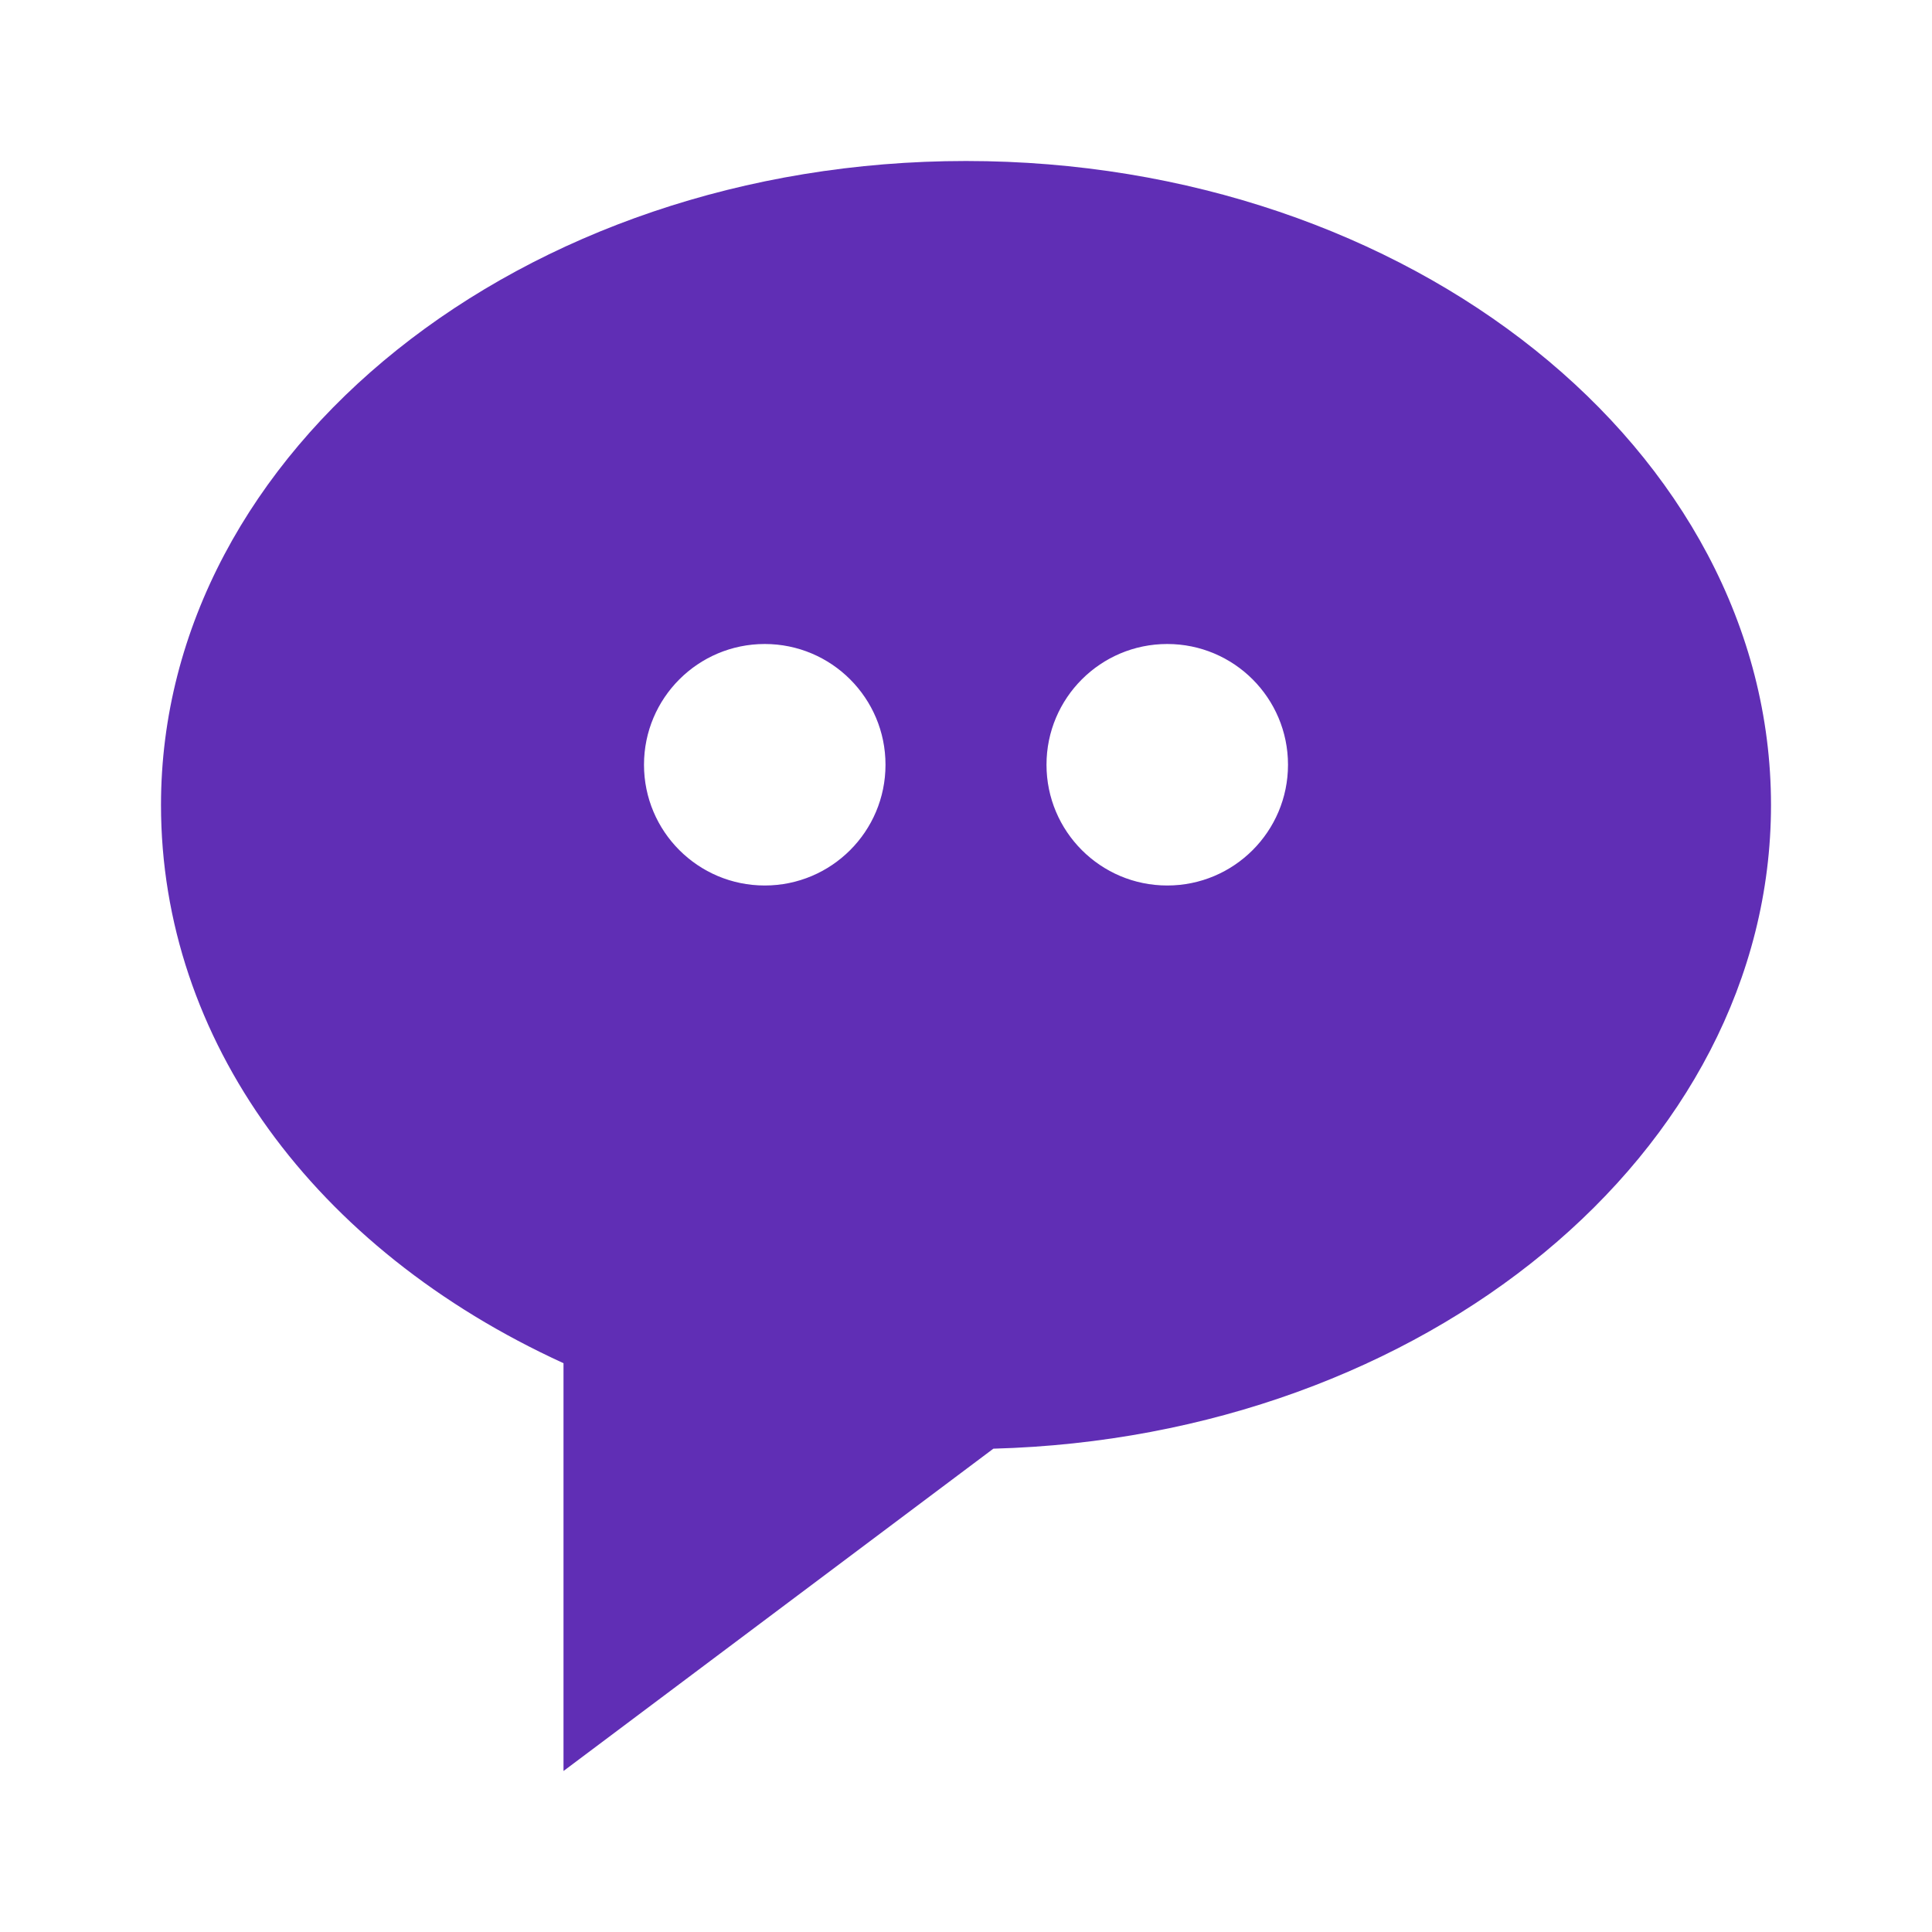
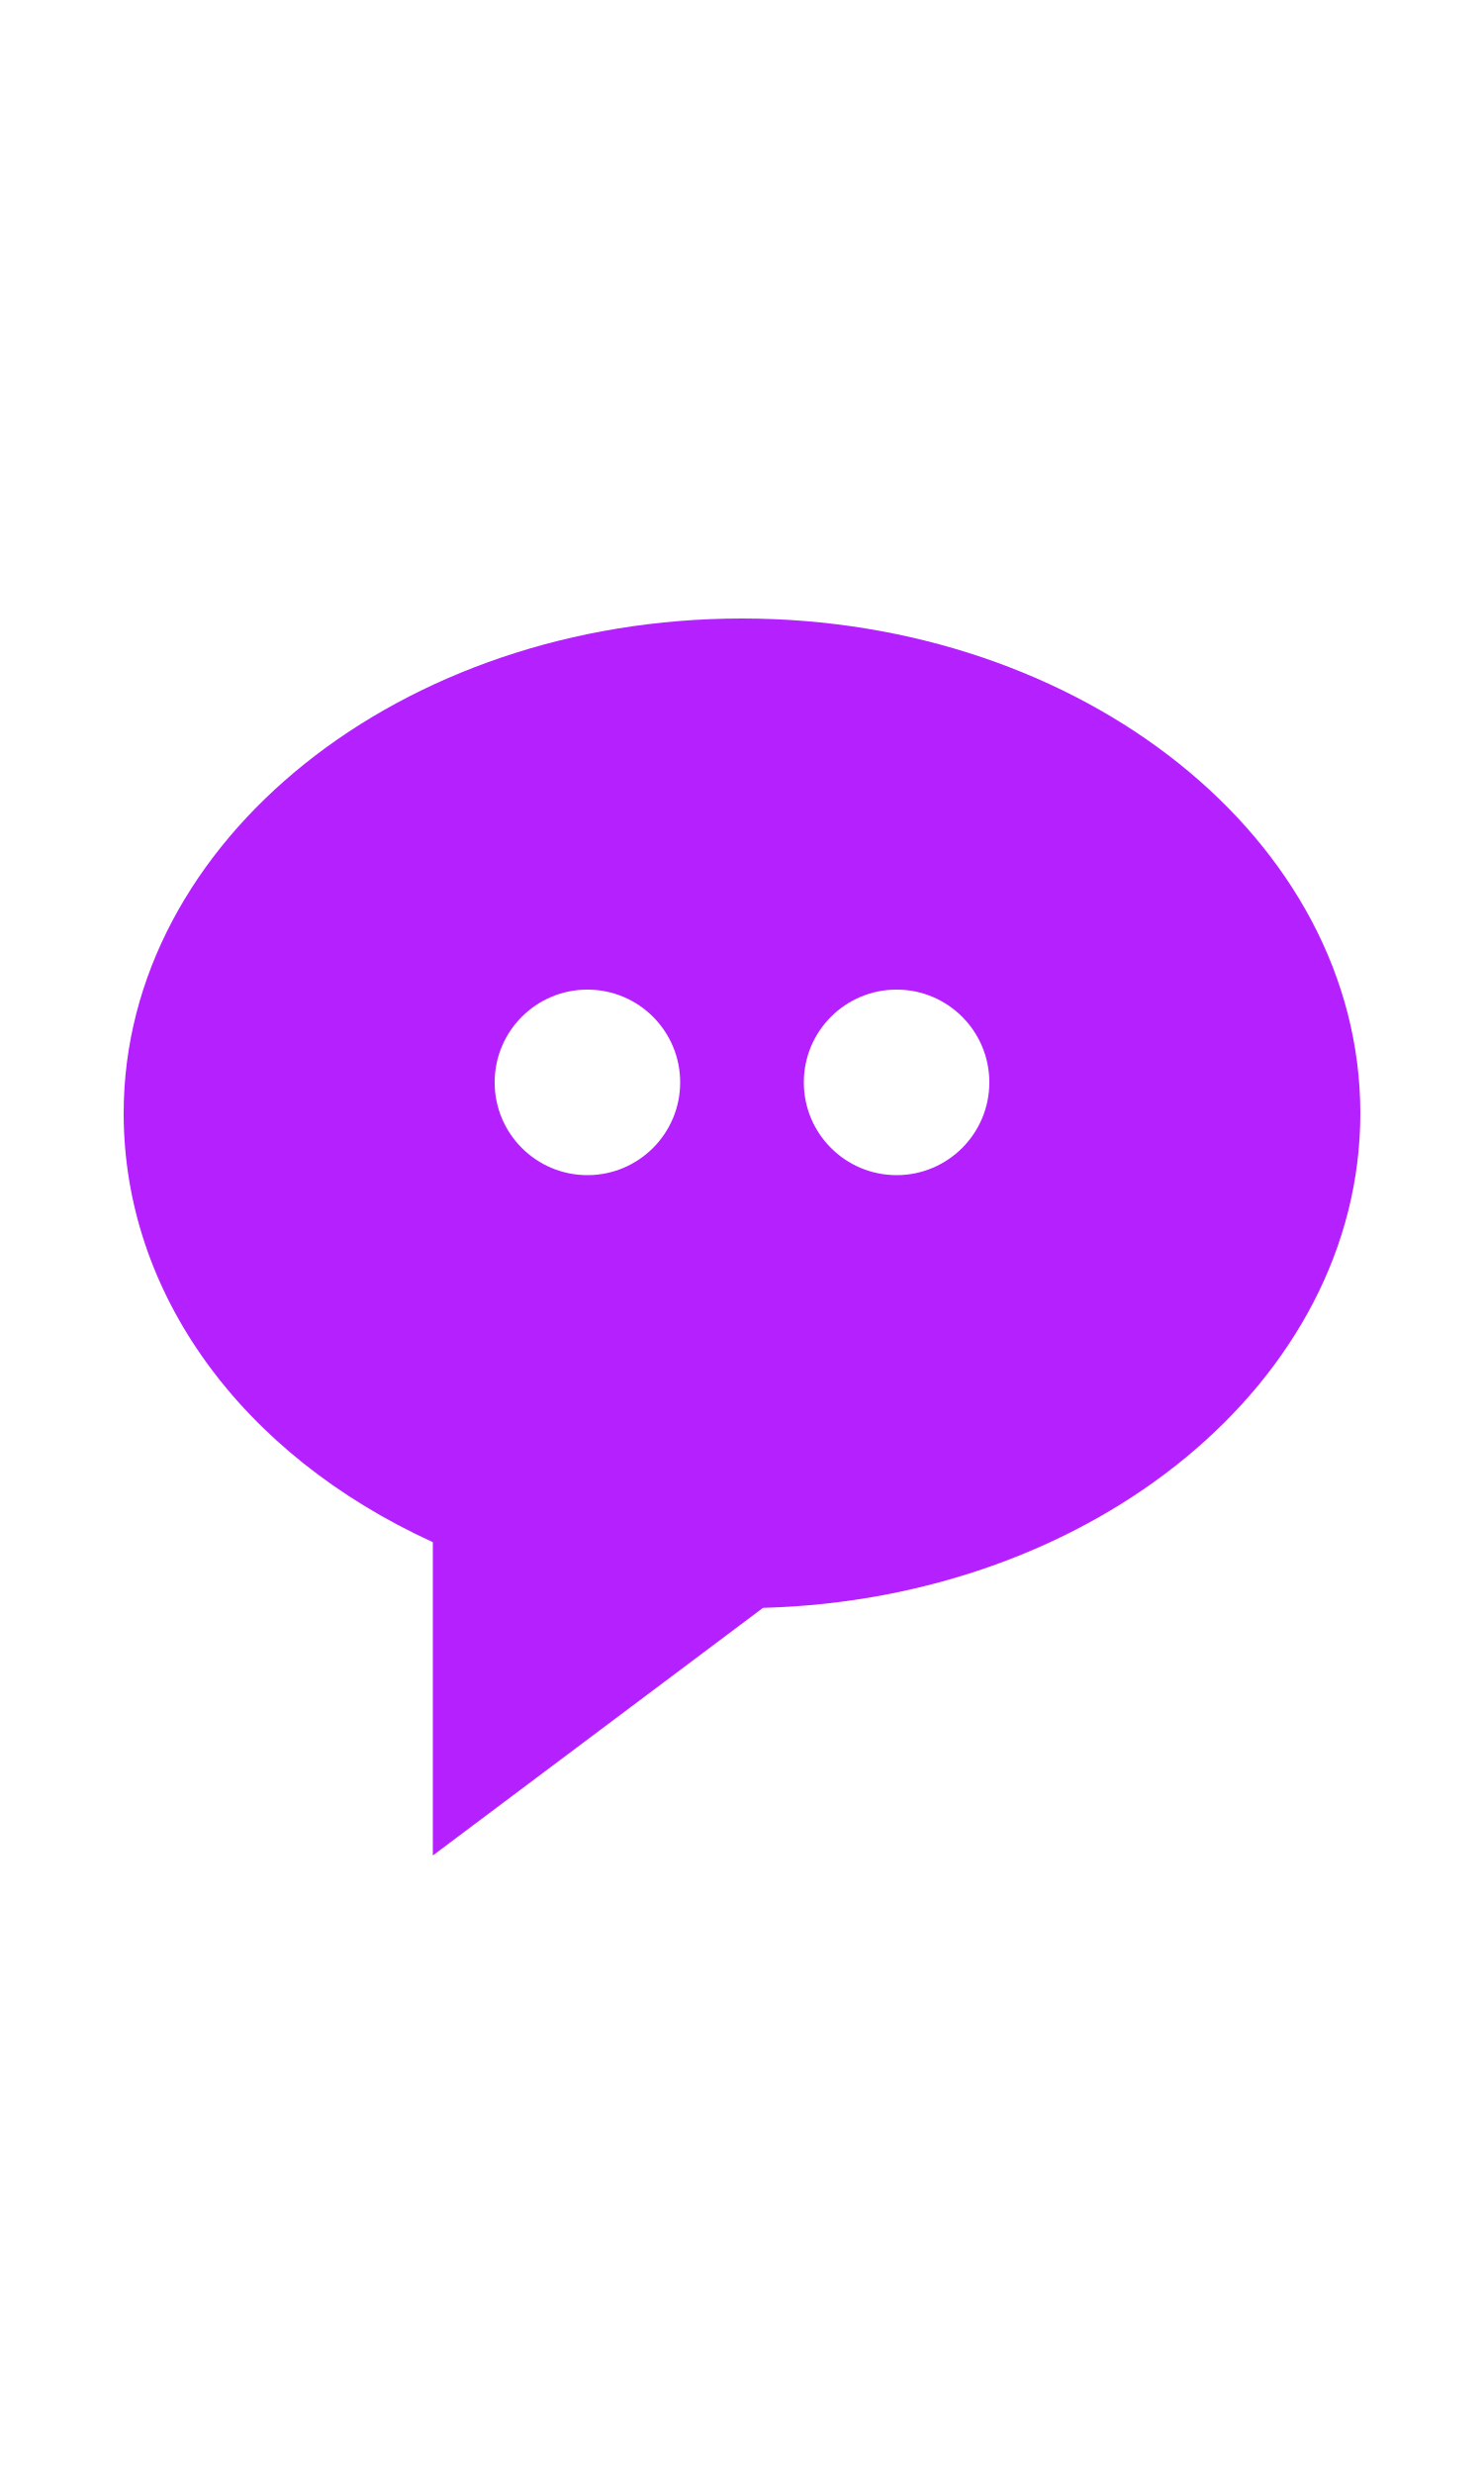
- <svg xmlns="http://www.w3.org/2000/svg" width="24" height="24" viewBox="0 0 24 24" style="fill: rgba(96, 46, 181, 1);transform: ;msFilter:;">
+ <svg xmlns="http://www.w3.org/2000/svg" width="24" height="40" viewBox="0 0 24 24" style="fill: #b520ff;transform: ;msFilter:;">
  <path d="M12 2C6.486 2 2 5.589 2 10c0 2.908 1.897 5.516 5 6.934V22l5.34-4.004C17.697 17.852 22 14.32 22 10c0-4.411-4.486-8-10-8zm-2.5 9a1.5 1.5 0 1 1 0-3 1.5 1.5 0 0 1 0 3zm5 0a1.5 1.5 0 1 1 0-3 1.5 1.5 0 0 1 0 3z" />
</svg>
